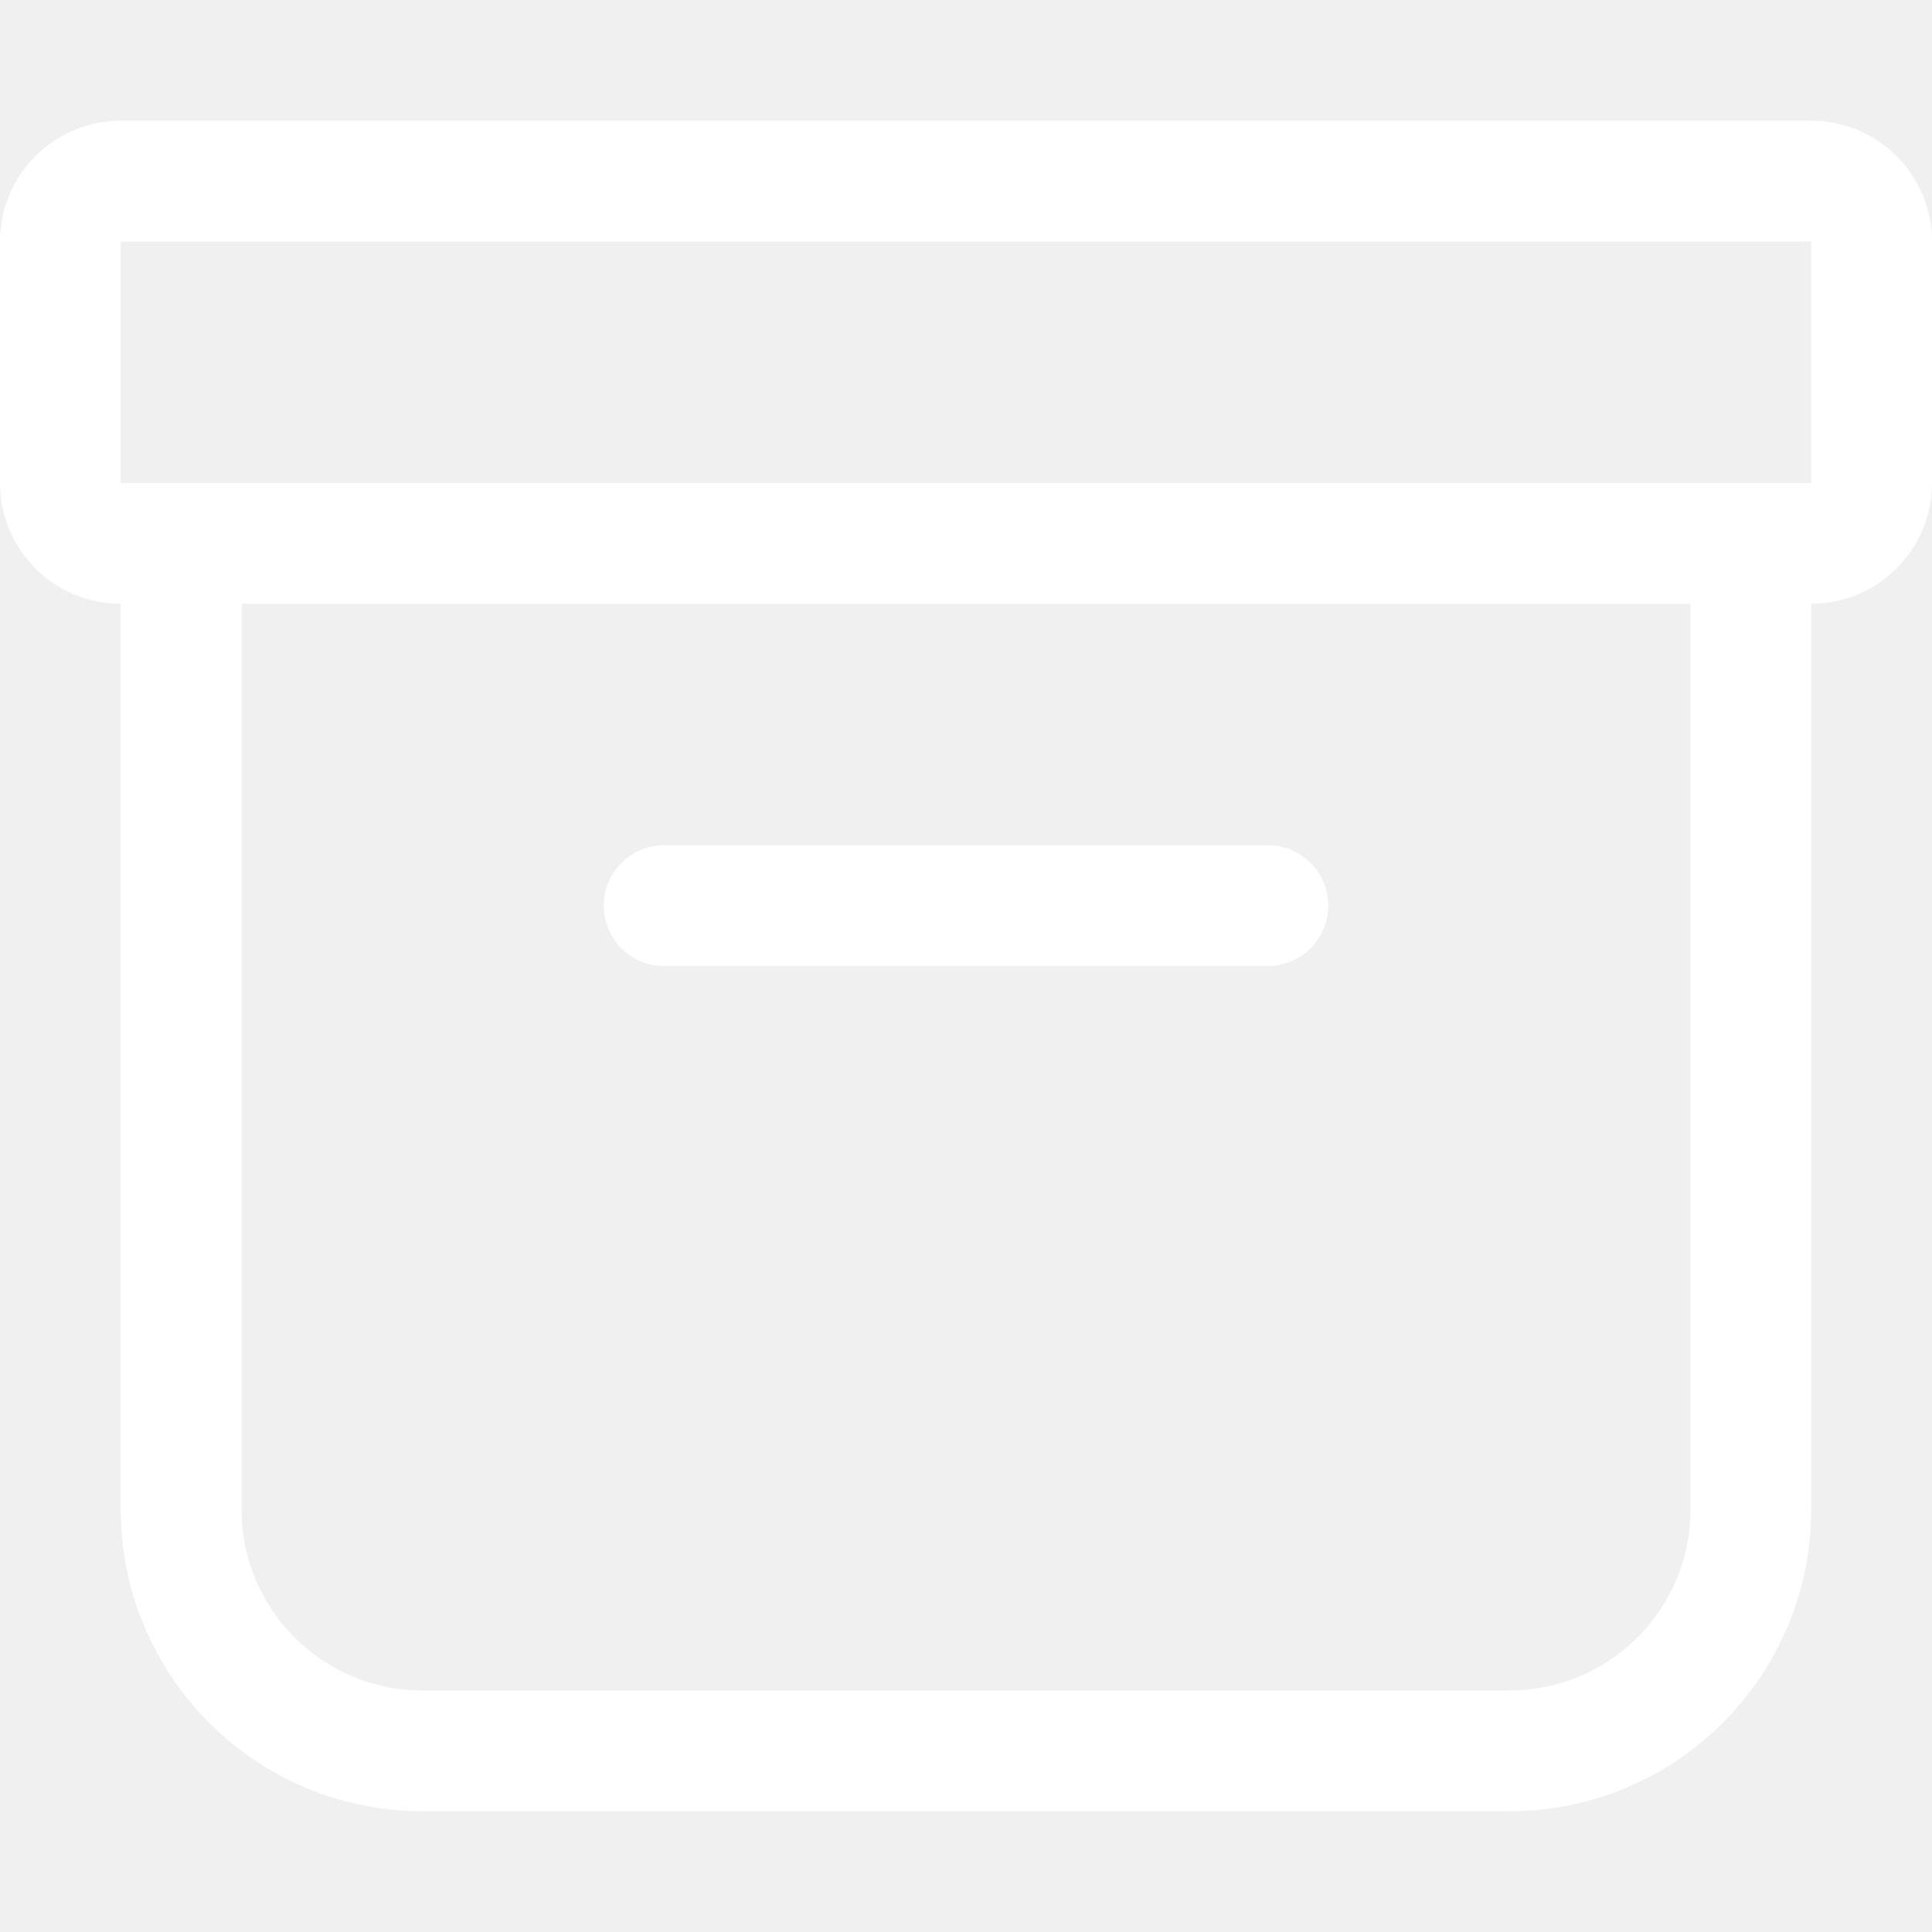
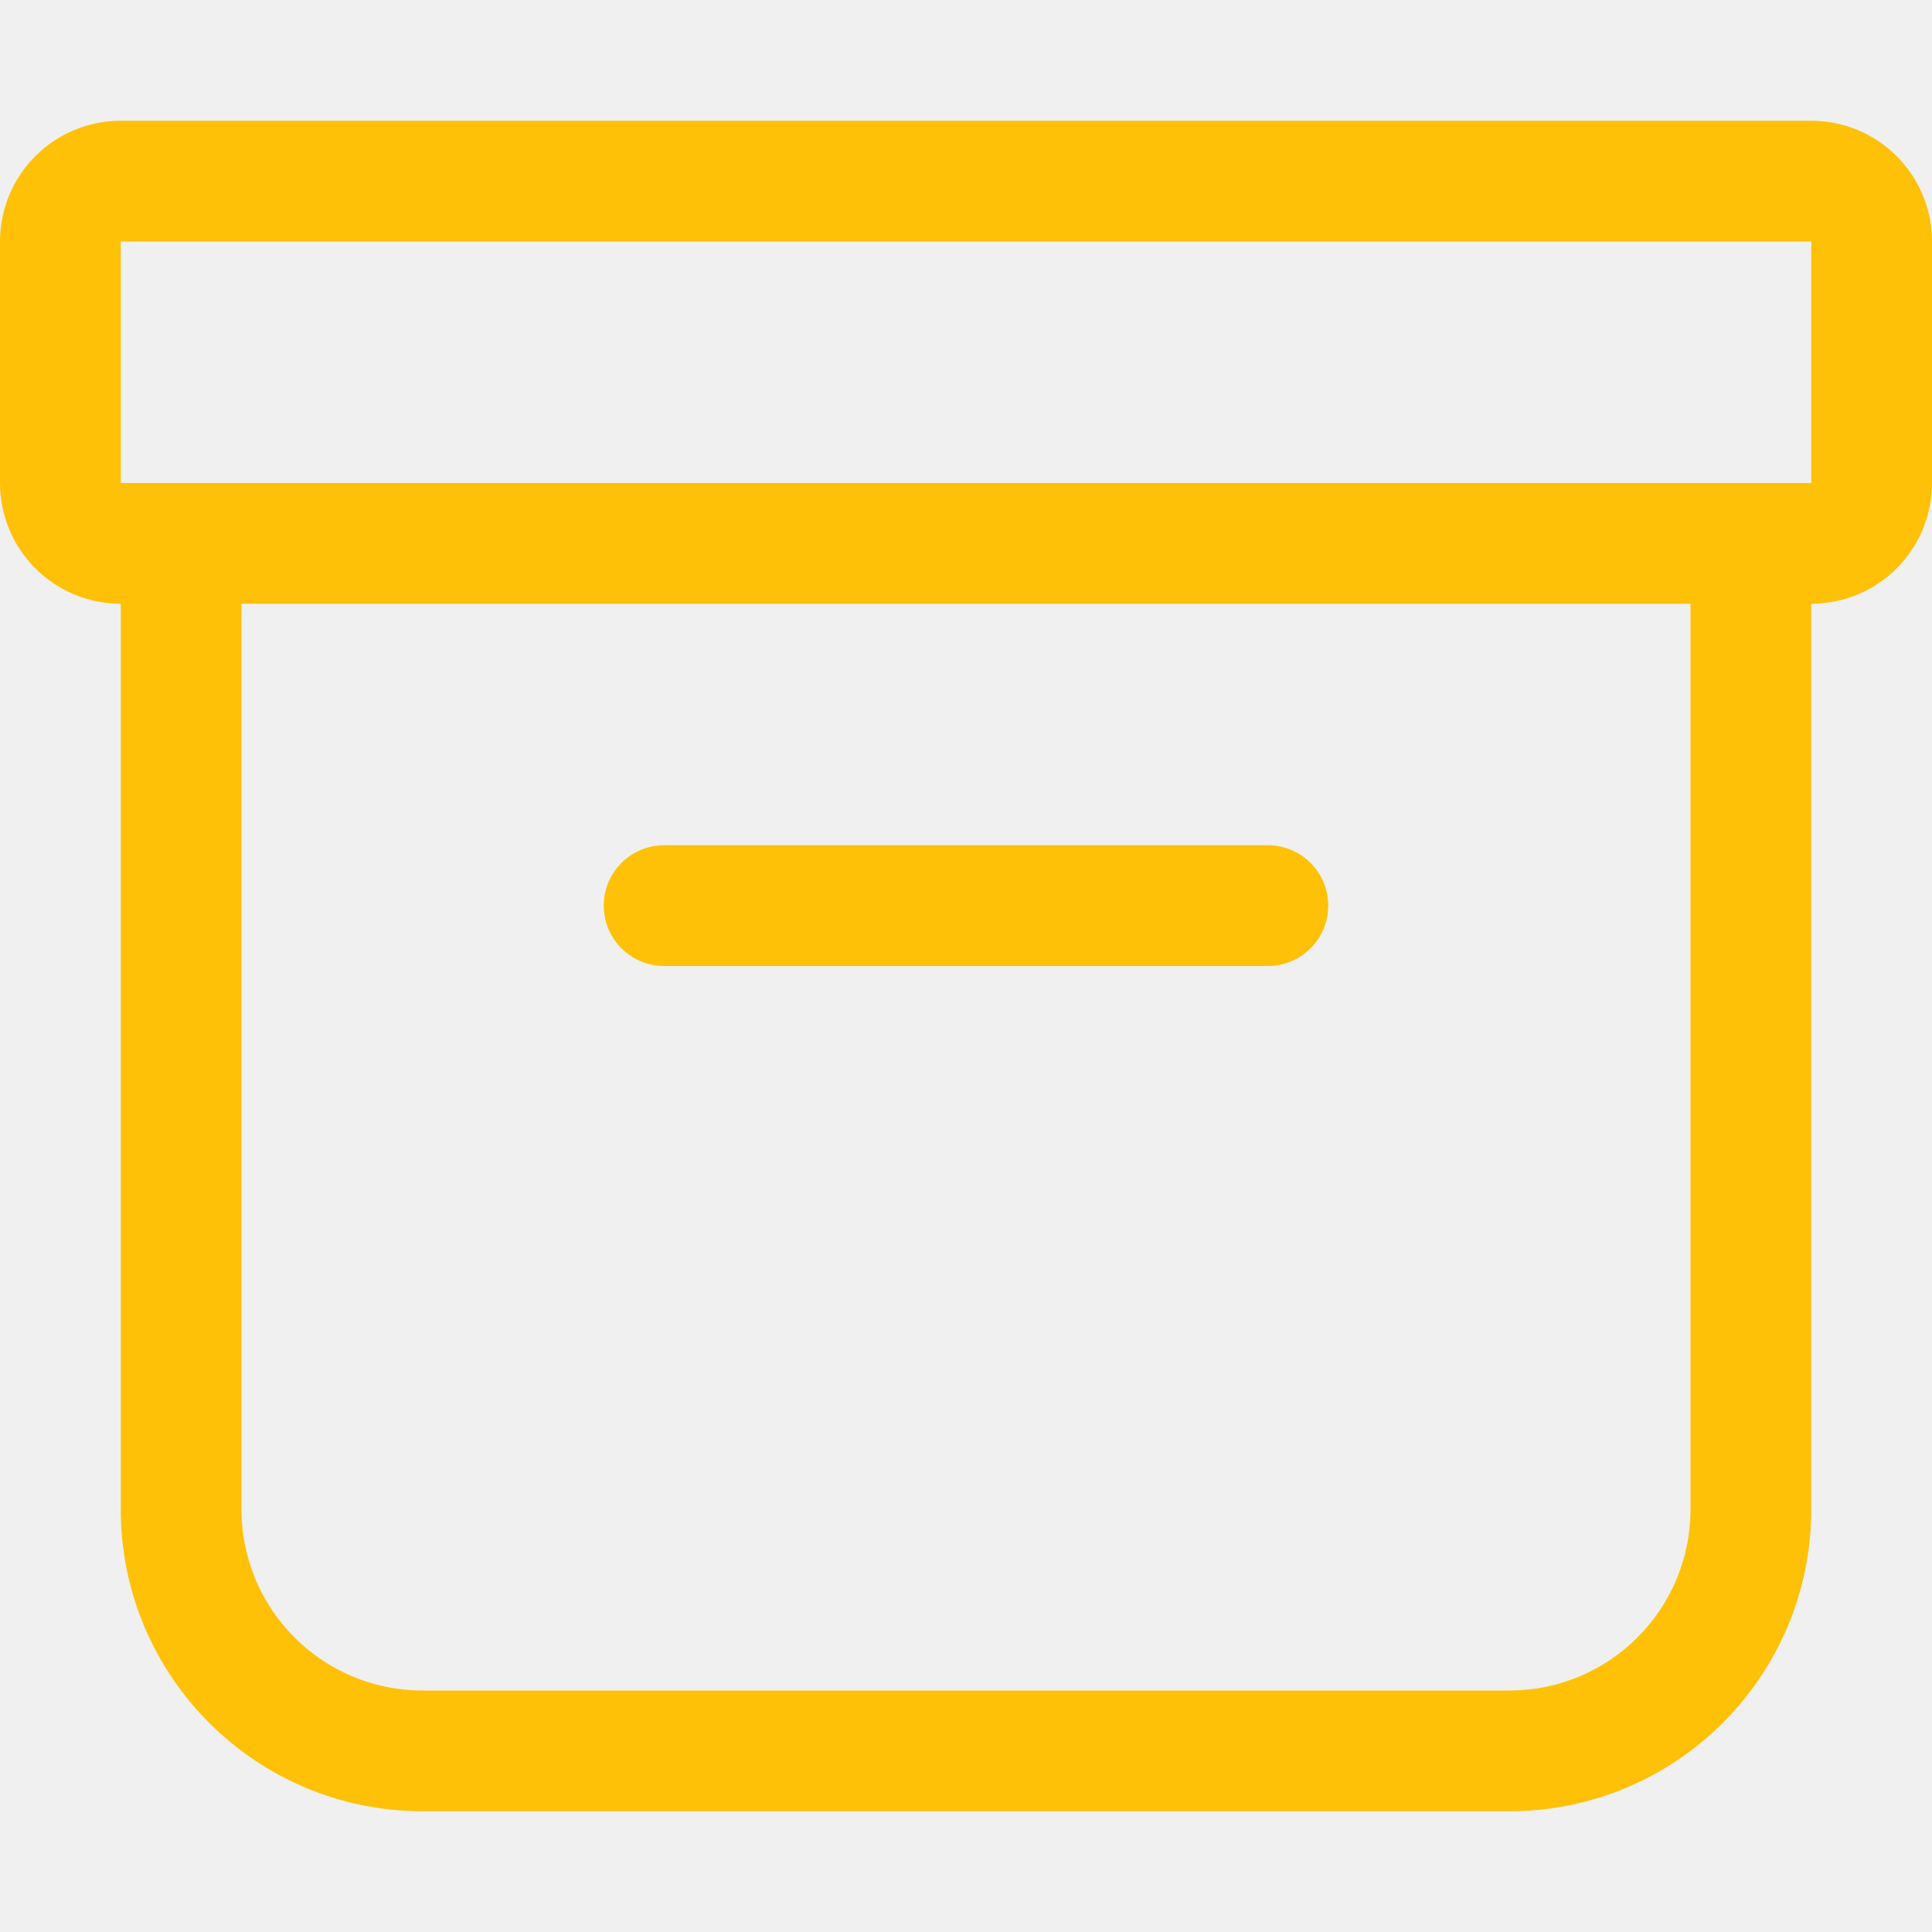
- <svg xmlns="http://www.w3.org/2000/svg" width="16" height="16" fill="white" class="bi bi-archive" viewBox="0 0 16 16">
+ <svg xmlns="http://www.w3.org/2000/svg" width="16" height="16" fill="#ffc107" class="bi bi-archive" viewBox="0 0 16 16">
  <path d="M0 2a1 1 0 0 1 1-1h14a1 1 0 0 1 1 1v2a1 1 0 0 1-1 1v7.5a2.5 2.5 0 0 1-2.5 2.5h-9A2.5 2.5 0 0 1 1 12.5V5a1 1 0 0 1-1-1V2zm2 3v7.5A1.5 1.5 0 0 0 3.5 14h9a1.5 1.5 0 0 0 1.5-1.5V5H2zm13-3H1v2h14V2zM5 7.5a.5.5 0 0 1 .5-.5h5a.5.5 0 0 1 0 1h-5a.5.5 0 0 1-.5-.5z" />
</svg>
